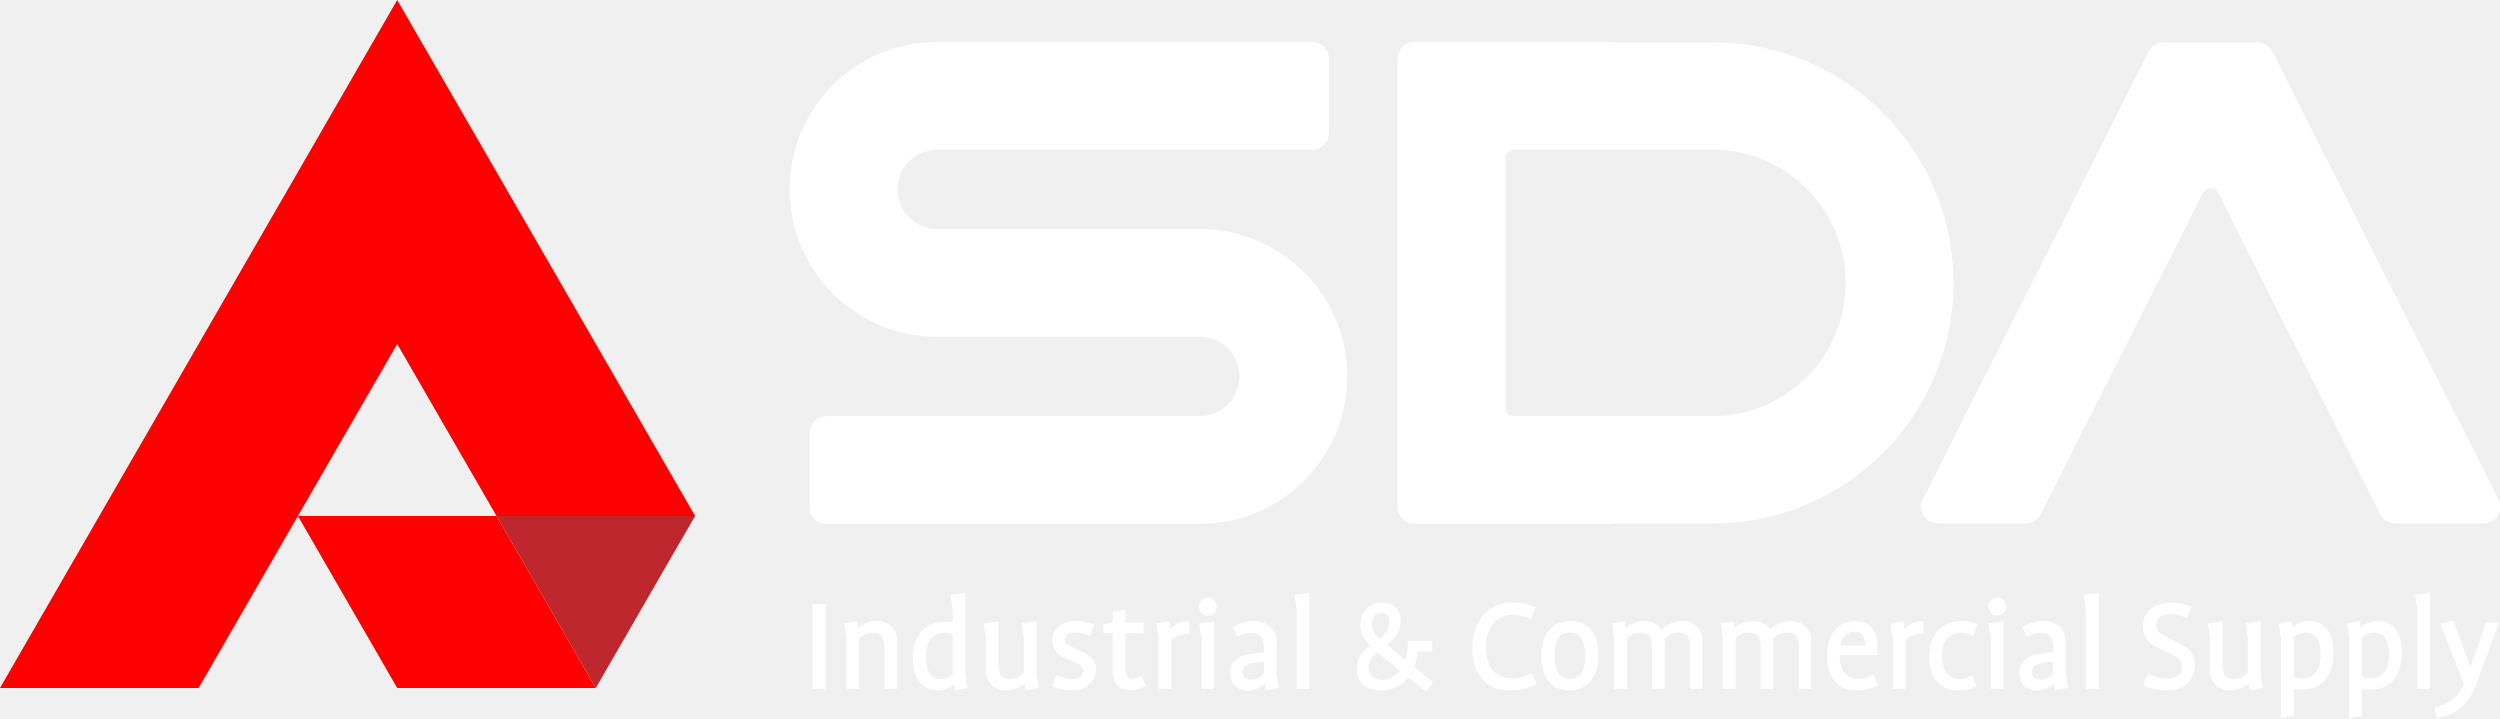
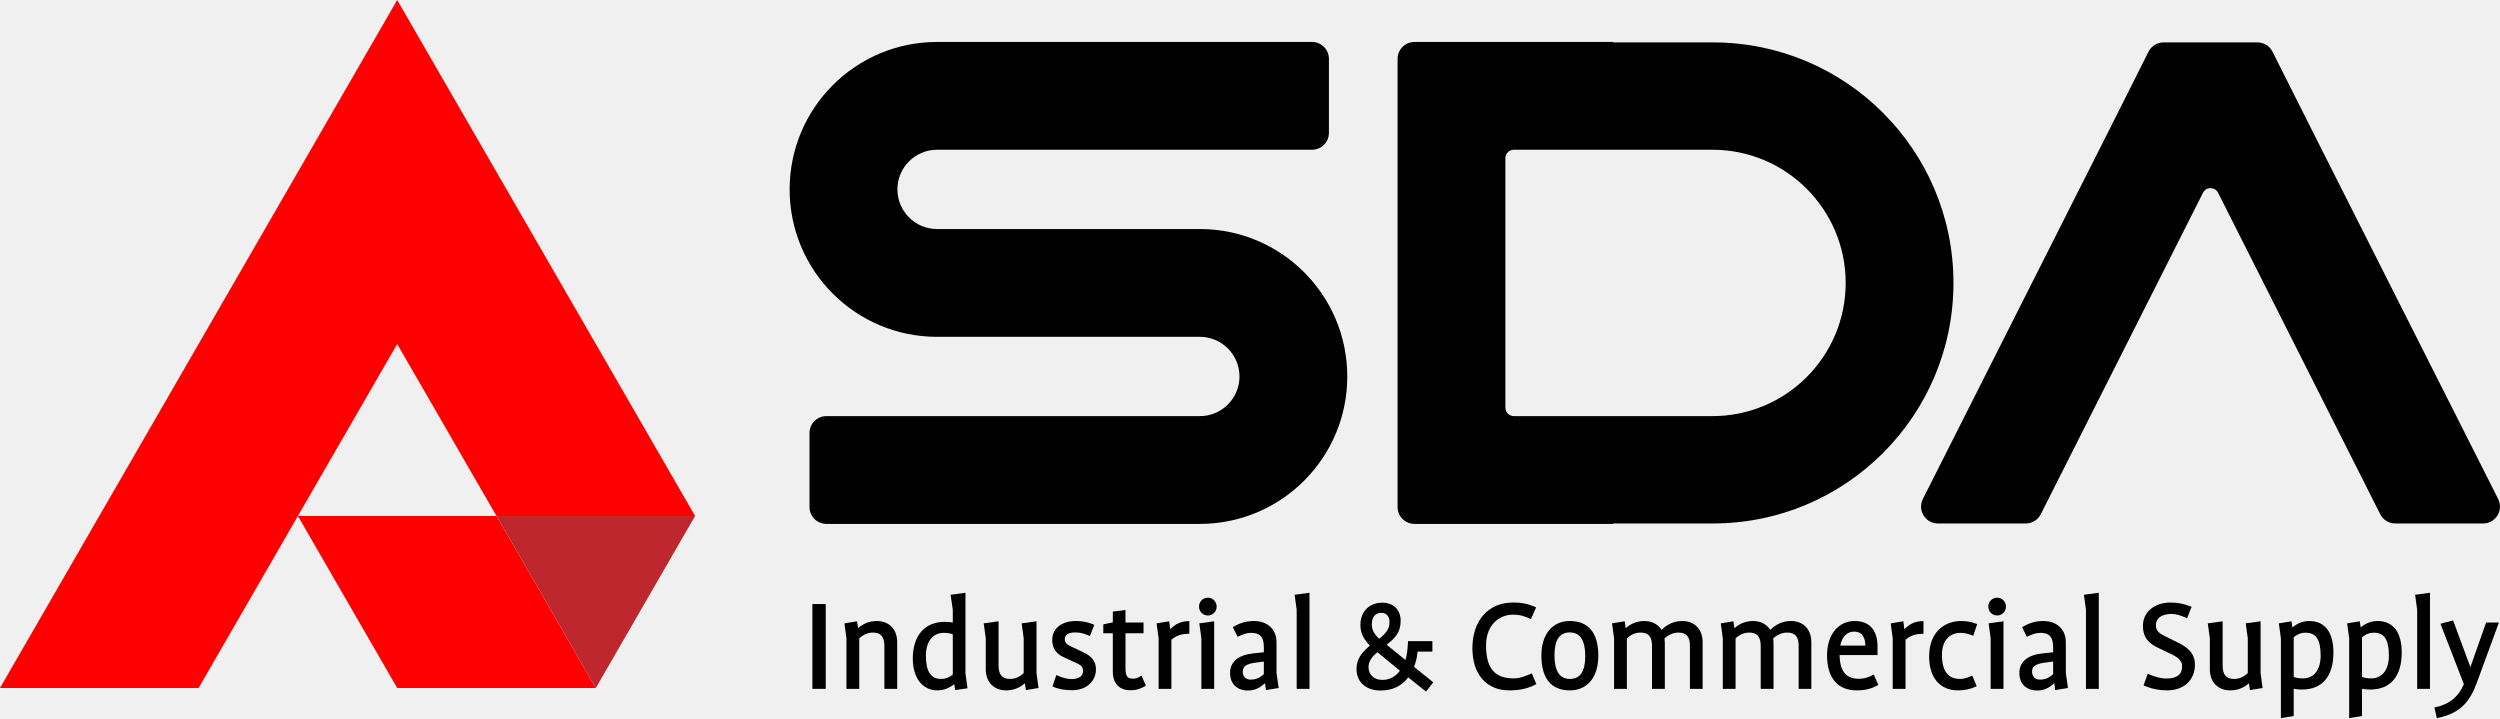
<svg xmlns="http://www.w3.org/2000/svg" version="1.1" id="Layer_1" x="0px" y="0px" width="992px" height="284.949px" viewBox="0 0 992 284.949" enable-background="new 0 0 992 284.949" xml:space="preserve">
-   <path fill-rule="evenodd" clip-rule="evenodd" fill="#FFFFFF" d="M775.133,112.263c0-52.711-42.726-95.437-95.437-95.437h-39.563  v-0.178h-78.869c-3.704,0-6.703,3.004-6.703,6.699v50.921V96.89v3.93v36.031v64.336c0,3.695,2.999,6.698,6.703,6.698h78.869v-0.177  h39.563C732.407,207.708,775.133,164.974,775.133,112.263z M600.678,59.419h78.841c29.187,0,52.845,23.661,52.845,52.844  c0,29.19-23.658,52.853-52.845,52.853h-78.841c-1.843,0-3.34-1.502-3.34-3.349V62.768C597.338,60.92,598.835,59.419,600.678,59.419" />
-   <path fill-rule="evenodd" clip-rule="evenodd" fill="#FFFFFF" d="M919.488,55.821l-17.757-35.31  c-1.134-2.259-3.456-3.686-5.98-3.686h-37.232c-2.534,0-4.847,1.427-5.98,3.686l-14.841,29.523l-74.703,147.962  c-2.251,4.457,0.992,9.72,5.98,9.72h34.83c2.535,0,4.848-1.426,5.981-3.682l64.362-127.551c1.24-2.455,4.75-2.455,5.99,0  l64.336,127.547c1.143,2.26,3.455,3.686,5.99,3.686h34.83c4.988,0,8.223-5.263,5.98-9.72L919.488,55.821z" />
-   <path fill-rule="evenodd" clip-rule="evenodd" fill="#FFFFFF" d="M476.102,207.885H327.91c-3.699,0-6.699-2.999-6.699-6.698v-29.372  c0-3.695,3-6.699,6.699-6.699h148.192c8.684,0,15.728-7.044,15.728-15.727c0-8.692-7.044-15.736-15.728-15.736H419.43h-10.048  h-37.555c-32.31,0-58.501-26.192-58.501-58.498c0-32.313,26.191-58.506,58.501-58.506h37.555h10.048h101.191  c3.695,0,6.694,3,6.694,6.699V52.72c0,3.704-2.999,6.699-6.694,6.699H371.827c-8.688,0-15.732,7.044-15.732,15.735  c0,8.684,7.044,15.729,15.732,15.729h104.275c32.306,0,58.497,26.191,58.497,58.506  C534.599,181.693,508.407,207.885,476.102,207.885" />
+   <path d="M775.133,112.263c0-52.711-42.726-95.437-95.437-95.437h-39.563v-0.178h-78.869c-3.704,0-6.703,3.004-6.703,6.699v50.921  V96.89v3.93v36.031v64.336c0,3.694,2.999,6.697,6.703,6.697h78.869v-0.177h39.563C732.407,207.708,775.133,164.975,775.133,112.263z   M600.678,59.419h78.841c29.188,0,52.846,23.661,52.846,52.844c0,29.19-23.658,52.853-52.845,52.853h-78.842  c-1.843,0-3.34-1.502-3.34-3.349v-99C597.338,60.92,598.835,59.419,600.678,59.419" />
+   <path d="M919.488,55.821l-17.758-35.31c-1.134-2.259-3.455-3.686-5.979-3.686h-37.232c-2.533,0-4.847,1.427-5.979,3.686  l-14.841,29.523l-74.703,147.962c-2.251,4.457,0.992,9.72,5.979,9.72h34.83c2.535,0,4.849-1.426,5.981-3.682l64.362-127.551  c1.239-2.455,4.75-2.455,5.989,0l64.336,127.547c1.144,2.26,3.455,3.686,5.99,3.686h34.83c4.988,0,8.224-5.263,5.979-9.72  L919.488,55.821z" />
+   <path d="M476.102,207.885H327.91c-3.699,0-6.699-2.999-6.699-6.697v-29.373c0-3.694,3-6.698,6.699-6.698h148.191  c8.685,0,15.729-7.044,15.729-15.728c0-8.691-7.044-15.736-15.729-15.736H419.43h-10.048h-37.555  c-32.311,0-58.501-26.192-58.501-58.498c0-32.313,26.19-58.506,58.501-58.506h37.555h10.048h101.191c3.695,0,6.693,3,6.693,6.699  V52.72c0,3.704-2.998,6.699-6.693,6.699H371.827c-8.688,0-15.732,7.044-15.732,15.735c0,8.684,7.044,15.729,15.732,15.729h104.274  c32.307,0,58.497,26.191,58.497,58.506C534.599,181.693,508.407,207.885,476.102,207.885" />
  <polygon fill="#FF0000" points="275.818,204.74 197.013,204.74 157.61,136.496 118.208,204.74 78.805,272.992 0,272.992   39.402,204.74 78.805,136.496 118.208,68.244 157.61,0 197.013,68.244 236.42,136.496 " />
  <polygon fill="#FF0000" points="236.416,272.992 157.61,272.992 118.208,204.74 197.013,204.74 " />
  <polygon fill="#BE272D" points="236.416,272.992 197.013,204.74 275.818,204.74 " />
-   <rect x="322.354" y="239.686" fill="#FFFFFF" width="5.298" height="33.652" />
-   <path fill="#FFFFFF" d="M347.881,246.415c-2.777,0-5.271,0.962-7.407,2.857l-0.398-2.747l-5.015,0.829l0.811,5.923v20.061h5.082  v-20.061c1.808-1.59,3.447-2.268,5.449-2.268c3.128,0,4.519,1.644,4.519,5.334v16.994h5.086v-18.527  C356.006,249.716,352.816,246.415,347.881,246.415" />
-   <path fill="#FFFFFF" d="M383.093,235.202l-5.893,0.807l0.869,5.94v5.082c-0.877-0.195-1.91-0.283-3.203-0.283  c-7.935,0-12.67,5.449-12.67,14.575c0,7.664,3.832,12.617,9.769,12.617c2.353,0,4.546-0.811,6.689-2.472l0.351,2.348l4.896-0.695  l-0.807-5.941V235.202z M373.497,269.404c-4.227,0-6.105-2.911-6.105-9.445c0-4.081,1.852-8.844,7.088-8.844  c1.799,0,2.698,0.253,3.588,0.594v15.958C376.891,268.584,375.517,269.404,373.497,269.404" />
-   <path fill="#FFFFFF" d="M411.287,246.53l-5.893,0.811l0.807,5.937v13.81c-1.781,1.626-3.42,2.317-5.449,2.317  c-3.128,0-4.519-1.657-4.519-5.396V246.53l-5.892,0.811l0.811,5.937v12.264c0,5.104,3.19,8.399,8.125,8.399  c2.751,0,5.241-0.948,7.403-2.817l0.398,2.702l5.015-0.824l-0.806-5.928V246.53z" />
-   <path fill="#FFFFFF" d="M429.858,258.815l-4.882-2.295c-1.046-0.496-2.468-1.169-2.468-2.853c0-1.83,1.387-2.716,4.249-2.716  c2.144,0,3.854,0.615,5.378,1.284l0.337,0.146l1.736-4.439l-0.31-0.133c-2.339-0.992-4.39-1.396-7.088-1.396  c-4.621,0-9.277,2.326-9.277,7.522c0,4.807,3.482,6.385,4.971,7.049l4.762,2.193c1.644,0.739,2.473,1.422,2.473,3.074  c0,2.791-2.862,3.207-4.572,3.207c-1.644,0-3.544-0.482-5.657-1.448l-0.354-0.159l-1.538,4.492l0.279,0.137  c1.94,0.918,4.528,1.404,7.487,1.404c5.591,0,9.494-3.429,9.494-8.346C434.878,262.555,433.283,260.419,429.858,258.815" />
-   <path fill="#FFFFFF" d="M452.617,268.314c-0.708,0.451-1.692,0.982-2.986,0.982c-2.06,0-3.039-0.629-3.039-4.19v-13.827h7.168  v-4.266h-7.168v-4.971l-5.028,0.638v4.297l-3.774,0.763v3.539h3.774v15.303c0,4.506,2.614,7.305,6.813,7.305  c2.844,0,4.351-0.708,6.025-1.635l0.274-0.154l-1.71-4.014L452.617,268.314z" />
-   <path fill="#FFFFFF" d="M464.344,249.698l-0.395-3.173l-5.02,0.824l0.807,5.928v20.061h5.077v-19.462  c1.852-1.644,3.942-2.379,6.77-2.379h0.35v-5.024h-0.35C468.792,246.473,466.479,247.501,464.344,249.698" />
-   <polygon fill="#FFFFFF" points="476.704,253.282 476.704,273.338 481.781,273.338 481.781,246.53 475.889,247.341 " />
-   <path fill="#FFFFFF" d="M479.3,237.165c-1.98,0-3.527,1.546-3.527,3.526s1.546,3.531,3.527,3.531c1.914,0,3.469-1.586,3.469-3.531  S481.214,237.165,479.3,237.165" />
-   <path fill="#FFFFFF" d="M506.52,254.873c0-5.14-3.509-8.453-8.944-8.453c-2.981,0-5.409,0.682-8.112,2.295l-0.279,0.159l1.883,3.837  l0.31-0.155c1.746-0.847,3.137-1.44,5.161-1.44c3.474,0,4.958,1.711,4.958,5.725v1.98l-4.284,0.456  c-5.879,0.624-9.126,3.376-9.126,7.744c0,4.306,2.733,6.974,7.142,6.974c2.946,0,4.998-1.348,6.734-2.906l0.35,2.737l5.077-0.824  l-0.868-5.928V254.873z M501.496,262.492v5.024c-1.223,1.067-2.743,2.162-5.232,2.162c-1.945,0-3.15-1.228-3.15-3.208  c0-1.993,1.426-3.03,4.785-3.486L501.496,262.492z" />
-   <polygon fill="#FFFFFF" points="514.521,241.949 514.521,273.338 519.603,273.338 519.603,235.202 513.71,236.009 " />
-   <path fill="#FFFFFF" d="M562.491,258.559h5.879v-4.151h-9.657l-0.018,0.333c-0.213,3.393-0.377,5.112-1.028,7.141l-7.425-6.024  c3.455-2.822,5.542-4.972,5.542-9.583c0-4.267-2.915-7.137-7.248-7.137c-5.219,0-8.728,3.549-8.728,8.834  c0,3.052,1.134,5.528,3.774,8.195c-3.03,2.597-5.308,4.998-5.308,9.321c0,5.166,3.748,8.507,9.548,8.507  c4.683,0,8.364-1.755,10.96-5.215l7.049,5.631l2.897-3.668l-7.629-6.137C561.898,262.448,562.363,260.424,562.491,258.559   M548.146,243.177c2.375,0,3.212,1.905,3.212,3.535c0,2.915-1.271,4.479-4.116,6.761c-2.418-2.321-2.901-3.907-2.901-5.83  C544.341,244.807,545.732,243.177,548.146,243.177 M546.573,258.807c0.058,0.044,0.124,0.093,0.19,0.146l8.732,7.194  c-1.839,2.45-4.143,3.638-7.018,3.638c-3.261,0-5.449-2.056-5.449-5.122C543.029,262.617,544.226,260.641,546.573,258.807" />
-   <path fill="#FFFFFF" d="M607.51,267.304c-1.799,0.793-4.244,1.879-6.867,1.879c-7.594,0-10.979-4.041-10.979-13.104  c0-8.374,5.521-12.188,10.65-12.188c3.013,0,4.962,0.763,6.867,1.608l0.319,0.146l2.028-4.639l-0.318-0.142  c-2.614-1.13-4.9-1.781-8.843-1.781c-9.791,0-16.117,7.12-16.117,18.138c0,10.313,5.591,16.72,14.584,16.72  c4.2,0,7.346-0.7,10.509-2.339l0.283-0.15l-1.799-4.293L607.51,267.304z" />
-   <path fill="#FFFFFF" d="M622.918,246.411c-6.973,0-11.297,5.28-11.297,13.769c0,8.998,3.907,13.761,11.297,13.761  c6.973,0,11.297-5.272,11.297-13.761C634.215,251.174,630.308,246.411,622.918,246.411 M622.918,269.404  c-4.049,0-6.105-3.164-6.105-9.393c0-6.096,1.994-9.064,6.105-9.064c4.059,0,6.105,3.146,6.105,9.339  C629.023,266.427,627.029,269.404,622.918,269.404" />
-   <path fill="#FFFFFF" d="M667.53,246.415c-3.074,0-5.768,1.144-8.222,3.487c-1.418-2.216-3.881-3.487-6.832-3.487  c-2.773,0-5.264,0.962-7.407,2.857l-0.399-2.747l-5.015,0.829l0.807,5.923v20.061h5.086v-20.069  c1.719-1.563,3.411-2.259,5.449-2.259c3.128,0,4.519,1.644,4.519,5.334v16.994h5.086v-18.195c0-0.753-0.098-1.466-0.142-1.794  c1.551-1.493,3.562-2.339,5.538-2.339c3.207,0,4.572,1.595,4.572,5.334v16.994h5.032v-18.527  C675.603,249.716,672.431,246.415,667.53,246.415" />
-   <path fill="#FFFFFF" d="M710.664,246.415c-3.075,0-5.769,1.144-8.232,3.487c-1.408-2.216-3.871-3.487-6.822-3.487  c-2.773,0-5.271,0.962-7.407,2.857l-0.398-2.747l-5.016,0.829l0.815,5.923v20.061h5.077v-20.069  c1.719-1.563,3.411-2.259,5.449-2.259c3.128,0,4.519,1.644,4.519,5.334v16.994h5.086v-18.195c0-0.753-0.098-1.466-0.142-1.794  c1.551-1.493,3.554-2.339,5.538-2.339c3.207,0,4.572,1.595,4.572,5.334v16.994h5.032v-18.527  C718.735,249.716,715.563,246.415,710.664,246.415" />
-   <path fill="#FFFFFF" d="M743.182,267.854c-1.799,0.903-3.411,1.497-5.476,1.497c-5.219,0-7.62-2.911-7.753-9.428h15.045v-3.411  c0-6.513-3.217-10.092-9.056-10.092c-6.557,0-10.969,5.462-10.969,13.592c0,8.984,4.19,13.929,11.793,13.929  c3.216,0,5.769-0.62,8.267-2.021l0.283-0.15l-1.807-4.076L743.182,267.854z M735.73,250.619c2.87,0,4.367,1.87,4.456,5.543h-9.959  C730.874,252.684,732.903,250.619,735.73,250.619" />
-   <path fill="#FFFFFF" d="M755.64,249.698l-0.39-3.173l-5.024,0.824l0.807,5.928v20.061h5.077v-19.462  c1.852-1.644,3.942-2.379,6.77-2.379h0.354v-5.024h-0.354C760.088,246.473,757.775,247.501,755.64,249.698" />
-   <path fill="#FFFFFF" d="M777.933,251.115c1.808,0,3.385,0.515,4.687,1.02l0.338,0.129l1.604-4.604l-0.311-0.124  c-1.914-0.753-3.907-1.121-6.104-1.121c-5.839,0-12.662,3.69-12.662,14.093c0,8.408,4.288,13.433,11.466,13.433  c2.534,0,4.926-0.51,7.098-1.515l0.301-0.138l-1.736-4.195l-0.328,0.133c-1.427,0.611-2.782,1.179-4.457,1.179  c-4.891,0-7.266-3.142-7.266-9.609C770.561,254.438,773.387,251.115,777.933,251.115" />
-   <path fill="#FFFFFF" d="M792.49,237.165c-1.976,0-3.526,1.546-3.526,3.526s1.551,3.531,3.526,3.531c1.914,0,3.474-1.586,3.474-3.531  S794.404,237.165,792.49,237.165" />
-   <polygon fill="#FFFFFF" points="789.895,253.282 789.895,273.338 794.98,273.338 794.98,246.53 789.079,247.341 " />
-   <path fill="#FFFFFF" d="M819.719,254.873c0-5.14-3.518-8.453-8.949-8.453c-2.986,0-5.414,0.682-8.116,2.295l-0.274,0.159  l1.878,3.837l0.319-0.155c1.736-0.847,3.128-1.44,5.156-1.44c3.474,0,4.953,1.711,4.953,5.725v1.98l-4.279,0.456  c-5.883,0.624-9.126,3.376-9.126,7.744c0,4.306,2.737,6.974,7.142,6.974c2.941,0,4.997-1.348,6.733-2.906l0.346,2.737l5.077-0.824  l-0.859-5.928V254.873z M814.686,262.492v5.024c-1.214,1.067-2.737,2.162-5.228,2.162c-1.949,0-3.154-1.228-3.154-3.208  c0-1.993,1.427-3.03,4.785-3.486L814.686,262.492z" />
-   <polygon fill="#FFFFFF" points="827.711,241.949 827.711,273.338 832.797,273.338 832.797,235.202 826.904,236.009 " />
-   <path fill="#FFFFFF" d="M864.127,254.935l-5.307-2.623c-2.18-1.09-3.358-2.082-3.358-4.173c0-4.2,4.67-4.527,6.104-4.527  c2.216,0,3.802,0.668,5.636,1.436l0.629,0.266l1.799-4.555l-0.337-0.119c-2.817-1.033-4.838-1.556-8.01-1.556  c-6.45,0-10.969,3.792-10.969,9.215c0,5.179,2.896,7.266,6.007,8.745l5.148,2.464c2.782,1.338,4.395,2.569,4.395,4.944  c0,3.181-2.091,4.789-6.211,4.789c-2.153,0-4.537-0.599-7.089-1.772l-0.337-0.159l-1.665,4.665l0.301,0.133  c2.854,1.218,5.928,1.834,9.117,1.834c6.557,0,10.97-4.103,10.97-10.203C870.95,258.962,867.672,256.68,864.127,254.935" />
-   <path fill="#FFFFFF" d="M897,246.53l-5.893,0.811l0.815,5.937v13.81c-1.79,1.626-3.42,2.317-5.458,2.317  c-3.128,0-4.519-1.657-4.519-5.396V246.53l-5.893,0.811l0.815,5.937v12.264c0,5.104,3.189,8.399,8.125,8.399  c2.756,0,5.245-0.948,7.398-2.817l0.398,2.702l5.016-0.824L897,267.073V246.53z" />
-   <path fill="#FFFFFF" d="M916.299,246.411c-2.366,0-4.502,0.811-6.69,2.524l-0.346-2.41l-5.015,0.824l0.807,5.933v31.663l5.086-0.824  V273.32c0.921,0.199,1.976,0.292,3.26,0.292c8.063,0,12.503-5.219,12.503-14.69C925.903,250.854,922.492,246.411,916.299,246.411   M910.141,252.844c1.054-0.855,2.533-1.785,4.678-1.785c4.209,0,6.008,2.725,6.008,9.121c0,5.636-2.658,9.007-7.098,9.007  c-1.408,0-2.534-0.186-3.588-0.598V252.844z" />
-   <path fill="#FFFFFF" d="M943.394,246.411c-2.366,0-4.501,0.811-6.689,2.524l-0.346-2.41l-5.015,0.824l0.806,5.933v31.663  l5.086-0.824V273.32c0.913,0.199,1.968,0.292,3.261,0.292c8.063,0,12.502-5.219,12.502-14.69  C952.998,250.854,949.587,246.411,943.394,246.411 M937.235,252.844c1.055-0.855,2.534-1.785,4.679-1.785  c4.209,0,5.998,2.725,5.998,9.121c0,5.636-2.648,9.007-7.088,9.007c-1.418,0-2.534-0.186-3.589-0.598V252.844z" />
-   <polygon fill="#FFFFFF" points="959.13,241.949 959.13,273.338 964.216,273.338 964.216,235.202 958.324,236.009 " />
-   <path fill="#FFFFFF" d="M986.491,247.018l-6.237,17.682l-6.867-18.519l-5.016,1.329l9.295,23.941  c-2.029,4.979-5.848,8.071-11.35,9.184l-0.355,0.075l0.975,4.239l0.337-0.066c9.33-1.896,12.884-6.813,15.586-14.133l8.71-23.732  H986.491z" />
+   <rect x="322.354" y="239.686" width="5.299" height="33.652" />
+   <path d="M347.881,246.415c-2.777,0-5.271,0.962-7.407,2.856l-0.397-2.746l-5.016,0.828l0.812,5.924v20.061h5.082v-20.061  c1.808-1.59,3.447-2.269,5.449-2.269c3.128,0,4.519,1.644,4.519,5.334v16.994h5.086v-18.526  C356.006,249.716,352.816,246.415,347.881,246.415" />
+   <path d="M383.093,235.202l-5.893,0.807l0.869,5.94v5.082c-0.877-0.195-1.91-0.283-3.203-0.283c-7.936,0-12.67,5.449-12.67,14.575  c0,7.663,3.832,12.616,9.769,12.616c2.354,0,4.546-0.811,6.689-2.472l0.351,2.349l4.896-0.695l-0.808-5.941L383.093,235.202  L383.093,235.202z M373.497,269.404c-4.228,0-6.105-2.911-6.105-9.445c0-4.081,1.853-8.844,7.089-8.844  c1.799,0,2.697,0.253,3.588,0.594v15.958C376.891,268.584,375.517,269.404,373.497,269.404" />
+   <path d="M411.287,246.53l-5.894,0.811l0.808,5.937v13.811c-1.781,1.626-3.42,2.317-5.449,2.317c-3.128,0-4.519-1.657-4.519-5.396  V246.53l-5.893,0.811l0.812,5.937v12.265c0,5.104,3.189,8.399,8.125,8.399c2.751,0,5.24-0.948,7.402-2.817l0.398,2.702l5.015-0.824  l-0.806-5.928V246.53z" />
+   <path d="M429.858,258.814l-4.883-2.295c-1.046-0.496-2.468-1.168-2.468-2.853c0-1.83,1.387-2.716,4.249-2.716  c2.145,0,3.854,0.615,5.378,1.283l0.337,0.146l1.736-4.439l-0.31-0.133c-2.34-0.992-4.391-1.396-7.089-1.396  c-4.62,0-9.276,2.326-9.276,7.522c0,4.807,3.481,6.385,4.971,7.049l4.762,2.192c1.645,0.739,2.474,1.423,2.474,3.074  c0,2.791-2.862,3.207-4.572,3.207c-1.644,0-3.544-0.481-5.657-1.448l-0.354-0.158l-1.538,4.491l0.278,0.138  c1.94,0.918,4.528,1.403,7.487,1.403c5.591,0,9.494-3.429,9.494-8.346C434.878,262.555,433.283,260.419,429.858,258.814" />
+   <path d="M452.617,268.314c-0.708,0.451-1.692,0.981-2.986,0.981c-2.06,0-3.039-0.629-3.039-4.19v-13.826h7.168v-4.266h-7.168v-4.972  l-5.027,0.638v4.297l-3.774,0.764v3.539h3.774v15.303c0,4.506,2.613,7.305,6.813,7.305c2.844,0,4.352-0.708,6.025-1.635l0.273-0.154  l-1.71-4.014L452.617,268.314z" />
+   <path d="M464.344,249.698l-0.395-3.173l-5.021,0.824l0.808,5.928v20.061h5.076v-19.462c1.853-1.644,3.942-2.379,6.771-2.379h0.35  v-5.024h-0.35C468.792,246.473,466.479,247.501,464.344,249.698" />
+   <polygon points="476.704,253.282 476.704,273.338 481.781,273.338 481.781,246.53 475.889,247.341 " />
+   <path d="M479.3,237.165c-1.979,0-3.526,1.546-3.526,3.526c0,1.979,1.546,3.531,3.526,3.531c1.914,0,3.469-1.587,3.469-3.531  C482.769,238.746,481.214,237.165,479.3,237.165" />
+   <path d="M506.52,254.873c0-5.141-3.509-8.453-8.943-8.453c-2.981,0-5.409,0.682-8.112,2.295l-0.279,0.159l1.884,3.837l0.31-0.154  c1.746-0.848,3.137-1.44,5.161-1.44c3.474,0,4.958,1.711,4.958,5.725v1.98l-4.284,0.456c-5.879,0.623-9.126,3.375-9.126,7.744  c0,4.306,2.733,6.974,7.142,6.974c2.946,0,4.998-1.349,6.734-2.906l0.35,2.737l5.077-0.824l-0.868-5.928v-12.201H506.52z   M501.496,262.492v5.023c-1.223,1.067-2.743,2.162-5.232,2.162c-1.944,0-3.149-1.228-3.149-3.208c0-1.993,1.426-3.03,4.785-3.485  L501.496,262.492z" />
+   <polygon points="514.521,241.949 514.521,273.338 519.604,273.338 519.604,235.202 513.71,236.009 " />
+   <path d="M562.491,258.559h5.879v-4.15h-9.657l-0.018,0.333c-0.213,3.393-0.377,5.112-1.028,7.141l-7.425-6.024  c3.455-2.821,5.542-4.972,5.542-9.582c0-4.268-2.915-7.137-7.248-7.137c-5.219,0-8.729,3.549-8.729,8.834  c0,3.051,1.135,5.527,3.774,8.194c-3.03,2.597-5.308,4.998-5.308,9.321c0,5.166,3.748,8.507,9.548,8.507  c4.683,0,8.363-1.755,10.96-5.215l7.049,5.631l2.897-3.668l-7.63-6.138C561.898,262.448,562.363,260.424,562.491,258.559   M548.146,243.177c2.375,0,3.212,1.905,3.212,3.535c0,2.915-1.271,4.479-4.116,6.761c-2.418-2.32-2.901-3.906-2.901-5.83  C544.341,244.807,545.732,243.177,548.146,243.177 M546.573,258.807c0.058,0.045,0.124,0.094,0.189,0.146l8.732,7.193  c-1.839,2.451-4.144,3.639-7.019,3.639c-3.261,0-5.448-2.057-5.448-5.122C543.029,262.617,544.226,260.641,546.573,258.807" />
+   <path d="M607.51,267.304c-1.799,0.794-4.244,1.88-6.867,1.88c-7.594,0-10.979-4.041-10.979-13.104  c0-8.374,5.521-12.188,10.65-12.188c3.013,0,4.962,0.764,6.866,1.608l0.319,0.146l2.028-4.639l-0.318-0.142  c-2.614-1.13-4.9-1.781-8.843-1.781c-9.791,0-16.117,7.12-16.117,18.138c0,10.313,5.591,16.721,14.584,16.721  c4.2,0,7.346-0.7,10.509-2.34l0.283-0.149l-1.799-4.293L607.51,267.304z" />
+   <path d="M622.918,246.411c-6.973,0-11.297,5.28-11.297,13.769c0,8.998,3.907,13.762,11.297,13.762  c6.973,0,11.297-5.272,11.297-13.762C634.215,251.174,630.308,246.411,622.918,246.411 M622.918,269.404  c-4.049,0-6.104-3.164-6.104-9.394c0-6.096,1.993-9.063,6.104-9.063c4.059,0,6.105,3.146,6.105,9.339  C629.023,266.427,627.029,269.404,622.918,269.404" />
+   <path d="M667.53,246.415c-3.074,0-5.769,1.144-8.223,3.487c-1.418-2.217-3.881-3.487-6.831-3.487c-2.773,0-5.265,0.962-7.407,2.856  l-0.399-2.746l-5.015,0.828l0.807,5.924v20.061h5.086V253.27c1.72-1.563,3.411-2.26,5.449-2.26c3.128,0,4.519,1.645,4.519,5.334  v16.994h5.086v-18.195c0-0.752-0.098-1.466-0.142-1.793c1.551-1.494,3.563-2.34,5.538-2.34c3.207,0,4.572,1.596,4.572,5.334v16.994  h5.031v-18.527C675.604,249.716,672.431,246.415,667.53,246.415" />
+   <path d="M710.664,246.415c-3.075,0-5.77,1.144-8.232,3.487c-1.407-2.217-3.871-3.487-6.821-3.487c-2.773,0-5.271,0.962-7.407,2.856  l-0.398-2.746l-5.016,0.828l0.814,5.924v20.061h5.077V253.27c1.72-1.563,3.411-2.26,5.449-2.26c3.128,0,4.52,1.645,4.52,5.334  v16.994h5.086v-18.195c0-0.752-0.099-1.466-0.143-1.793c1.551-1.494,3.554-2.34,5.538-2.34c3.207,0,4.572,1.596,4.572,5.334v16.994  h5.032v-18.527C718.735,249.716,715.563,246.415,710.664,246.415" />
+   <path d="M743.182,267.854c-1.799,0.903-3.41,1.498-5.476,1.498c-5.219,0-7.62-2.912-7.753-9.429h15.045v-3.411  c0-6.513-3.217-10.092-9.056-10.092c-6.558,0-10.97,5.462-10.97,13.592c0,8.984,4.19,13.93,11.793,13.93  c3.217,0,5.77-0.621,8.268-2.021l0.283-0.15l-1.808-4.076L743.182,267.854z M735.73,250.619c2.869,0,4.366,1.87,4.455,5.543h-9.959  C730.874,252.684,732.903,250.619,735.73,250.619" />
+   <path d="M755.64,249.698l-0.39-3.173l-5.024,0.824l0.808,5.928v20.061h5.077v-19.462c1.852-1.644,3.941-2.379,6.77-2.379h0.354  v-5.024h-0.354C760.088,246.473,757.775,247.501,755.64,249.698" />
+   <path d="M777.933,251.115c1.809,0,3.386,0.515,4.688,1.02l0.338,0.129l1.604-4.604l-0.312-0.124  c-1.914-0.753-3.907-1.121-6.104-1.121c-5.84,0-12.662,3.69-12.662,14.093c0,8.408,4.288,13.434,11.466,13.434  c2.534,0,4.926-0.51,7.098-1.516l0.301-0.138l-1.735-4.195l-0.328,0.134c-1.427,0.61-2.782,1.178-4.457,1.178  c-4.891,0-7.266-3.142-7.266-9.608C770.561,254.438,773.387,251.115,777.933,251.115" />
+   <path d="M792.49,237.165c-1.977,0-3.526,1.546-3.526,3.526c0,1.979,1.551,3.531,3.526,3.531c1.914,0,3.474-1.587,3.474-3.531  C795.964,238.746,794.404,237.165,792.49,237.165" />
+   <polygon points="789.895,253.282 789.895,273.338 794.98,273.338 794.98,246.53 789.079,247.341 " />
+   <path d="M819.719,254.873c0-5.141-3.518-8.453-8.949-8.453c-2.985,0-5.413,0.682-8.115,2.295l-0.274,0.159l1.878,3.837l0.319-0.154  c1.735-0.848,3.128-1.44,5.156-1.44c3.474,0,4.952,1.711,4.952,5.725v1.98l-4.278,0.456c-5.883,0.623-9.126,3.375-9.126,7.744  c0,4.306,2.736,6.974,7.142,6.974c2.941,0,4.997-1.349,6.733-2.906l0.346,2.737l5.077-0.824l-0.859-5.928L819.719,254.873  L819.719,254.873z M814.686,262.492v5.023c-1.214,1.067-2.736,2.162-5.228,2.162c-1.949,0-3.154-1.228-3.154-3.208  c0-1.993,1.427-3.03,4.785-3.485L814.686,262.492z" />
+   <polygon points="827.711,241.949 827.711,273.338 832.797,273.338 832.797,235.202 826.904,236.009 " />
+   <path d="M864.127,254.936l-5.307-2.623c-2.181-1.09-3.358-2.082-3.358-4.174c0-4.199,4.67-4.527,6.104-4.527  c2.216,0,3.802,0.669,5.636,1.437l0.629,0.267l1.799-4.556l-0.337-0.118c-2.816-1.033-4.838-1.557-8.01-1.557  c-6.45,0-10.969,3.792-10.969,9.215c0,5.18,2.896,7.266,6.007,8.745l5.147,2.464c2.782,1.338,4.396,2.569,4.396,4.944  c0,3.181-2.091,4.789-6.211,4.789c-2.153,0-4.537-0.599-7.089-1.772l-0.337-0.158l-1.665,4.664l0.301,0.133  c2.854,1.219,5.928,1.834,9.117,1.834c6.557,0,10.97-4.103,10.97-10.202C870.95,258.962,867.672,256.68,864.127,254.936" />
+   <path d="M897,246.53l-5.893,0.811l0.814,5.937v13.811c-1.79,1.626-3.42,2.317-5.458,2.317c-3.128,0-4.519-1.657-4.519-5.396V246.53  l-5.894,0.811l0.815,5.937v12.265c0,5.104,3.188,8.399,8.125,8.399c2.756,0,5.245-0.948,7.397-2.817l0.398,2.702l5.016-0.824  L897,267.073V246.53z" />
+   <path d="M916.299,246.411c-2.366,0-4.502,0.812-6.689,2.524l-0.347-2.41l-5.015,0.824l0.807,5.933v31.663l5.086-0.824V273.32  c0.922,0.199,1.977,0.291,3.261,0.291c8.063,0,12.503-5.219,12.503-14.689C925.903,250.854,922.492,246.411,916.299,246.411   M910.141,252.844c1.055-0.854,2.533-1.785,4.679-1.785c4.209,0,6.008,2.726,6.008,9.121c0,5.637-2.658,9.008-7.099,9.008  c-1.407,0-2.533-0.187-3.588-0.599V252.844L910.141,252.844z" />
+   <path d="M943.395,246.411c-2.366,0-4.502,0.812-6.689,2.524l-0.346-2.41l-5.016,0.824l0.807,5.933v31.663l5.086-0.824V273.32  c0.912,0.199,1.968,0.291,3.261,0.291c8.063,0,12.502-5.219,12.502-14.689C952.998,250.854,949.587,246.411,943.395,246.411   M937.235,252.844c1.055-0.854,2.534-1.785,4.679-1.785c4.209,0,5.998,2.726,5.998,9.121c0,5.637-2.648,9.008-7.088,9.008  c-1.418,0-2.534-0.187-3.589-0.599V252.844z" />
+   <polygon points="959.13,241.949 959.13,273.338 964.216,273.338 964.216,235.202 958.324,236.009 " />
+   <path d="M986.491,247.018l-6.237,17.683l-6.867-18.519l-5.016,1.328l9.295,23.941c-2.029,4.979-5.848,8.07-11.35,9.184l-0.355,0.075  l0.975,4.239l0.338-0.066c9.33-1.896,12.884-6.813,15.586-14.133l8.71-23.732H986.491L986.491,247.018z" />
</svg>
